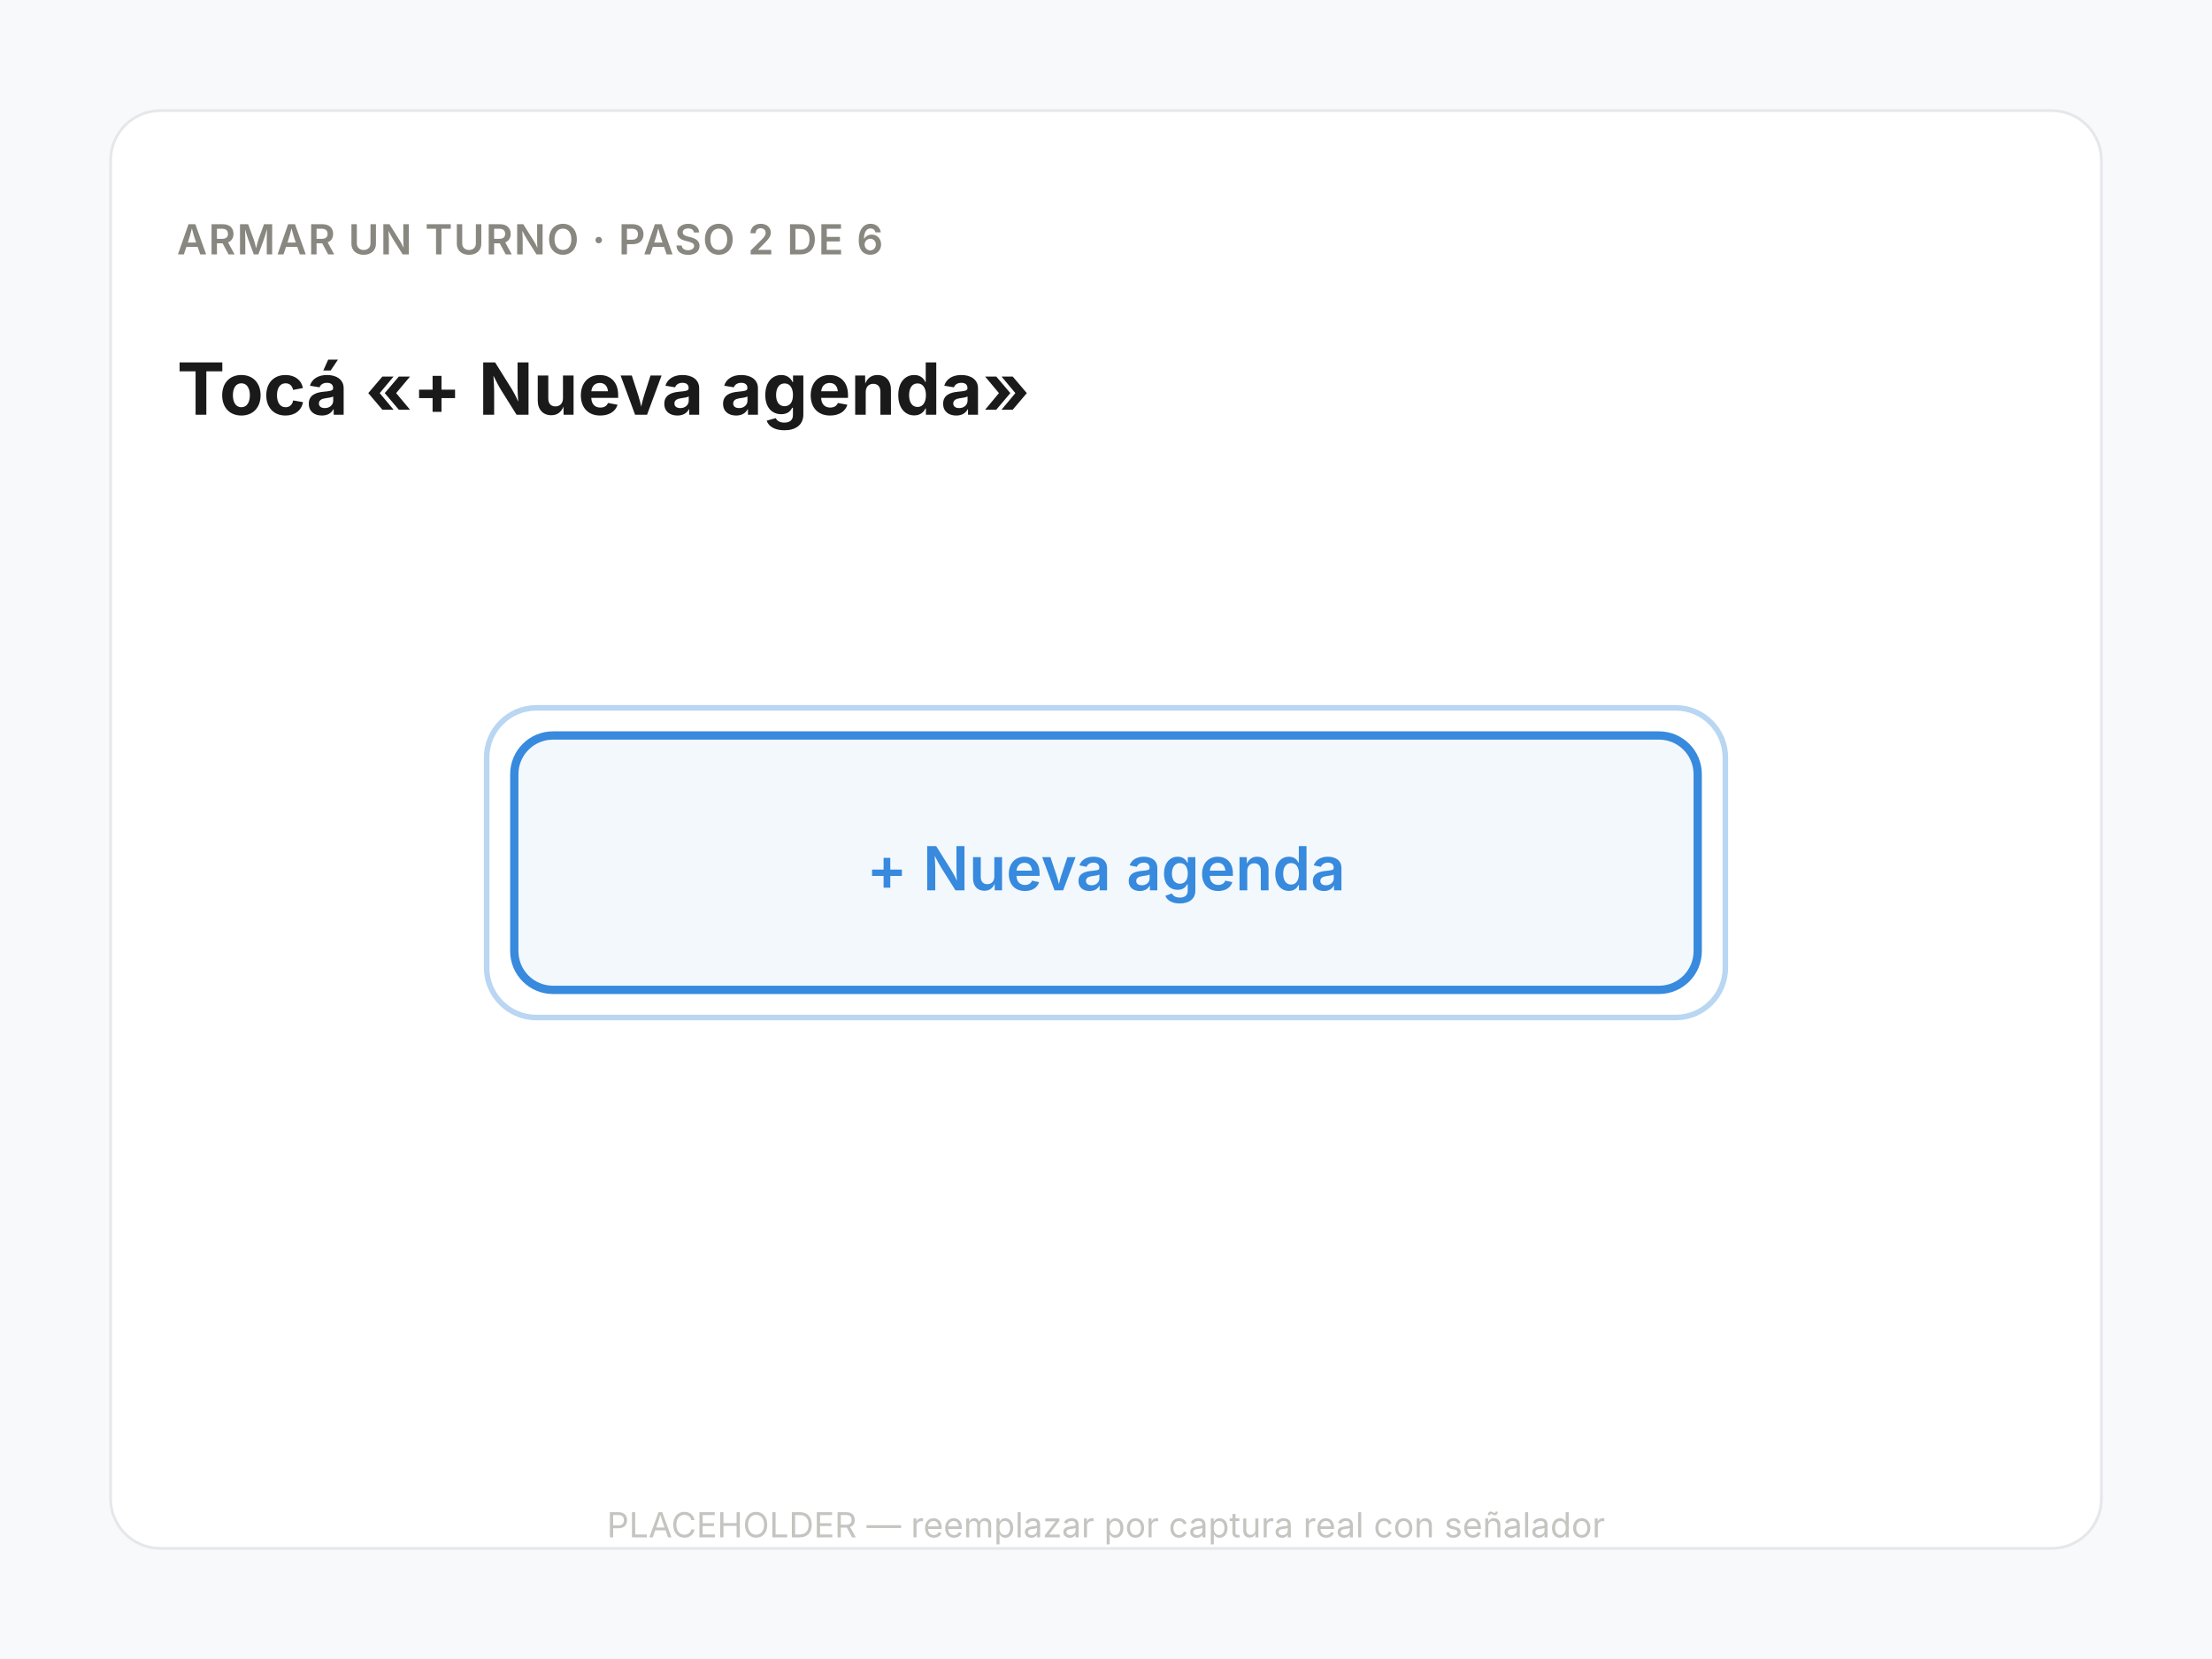
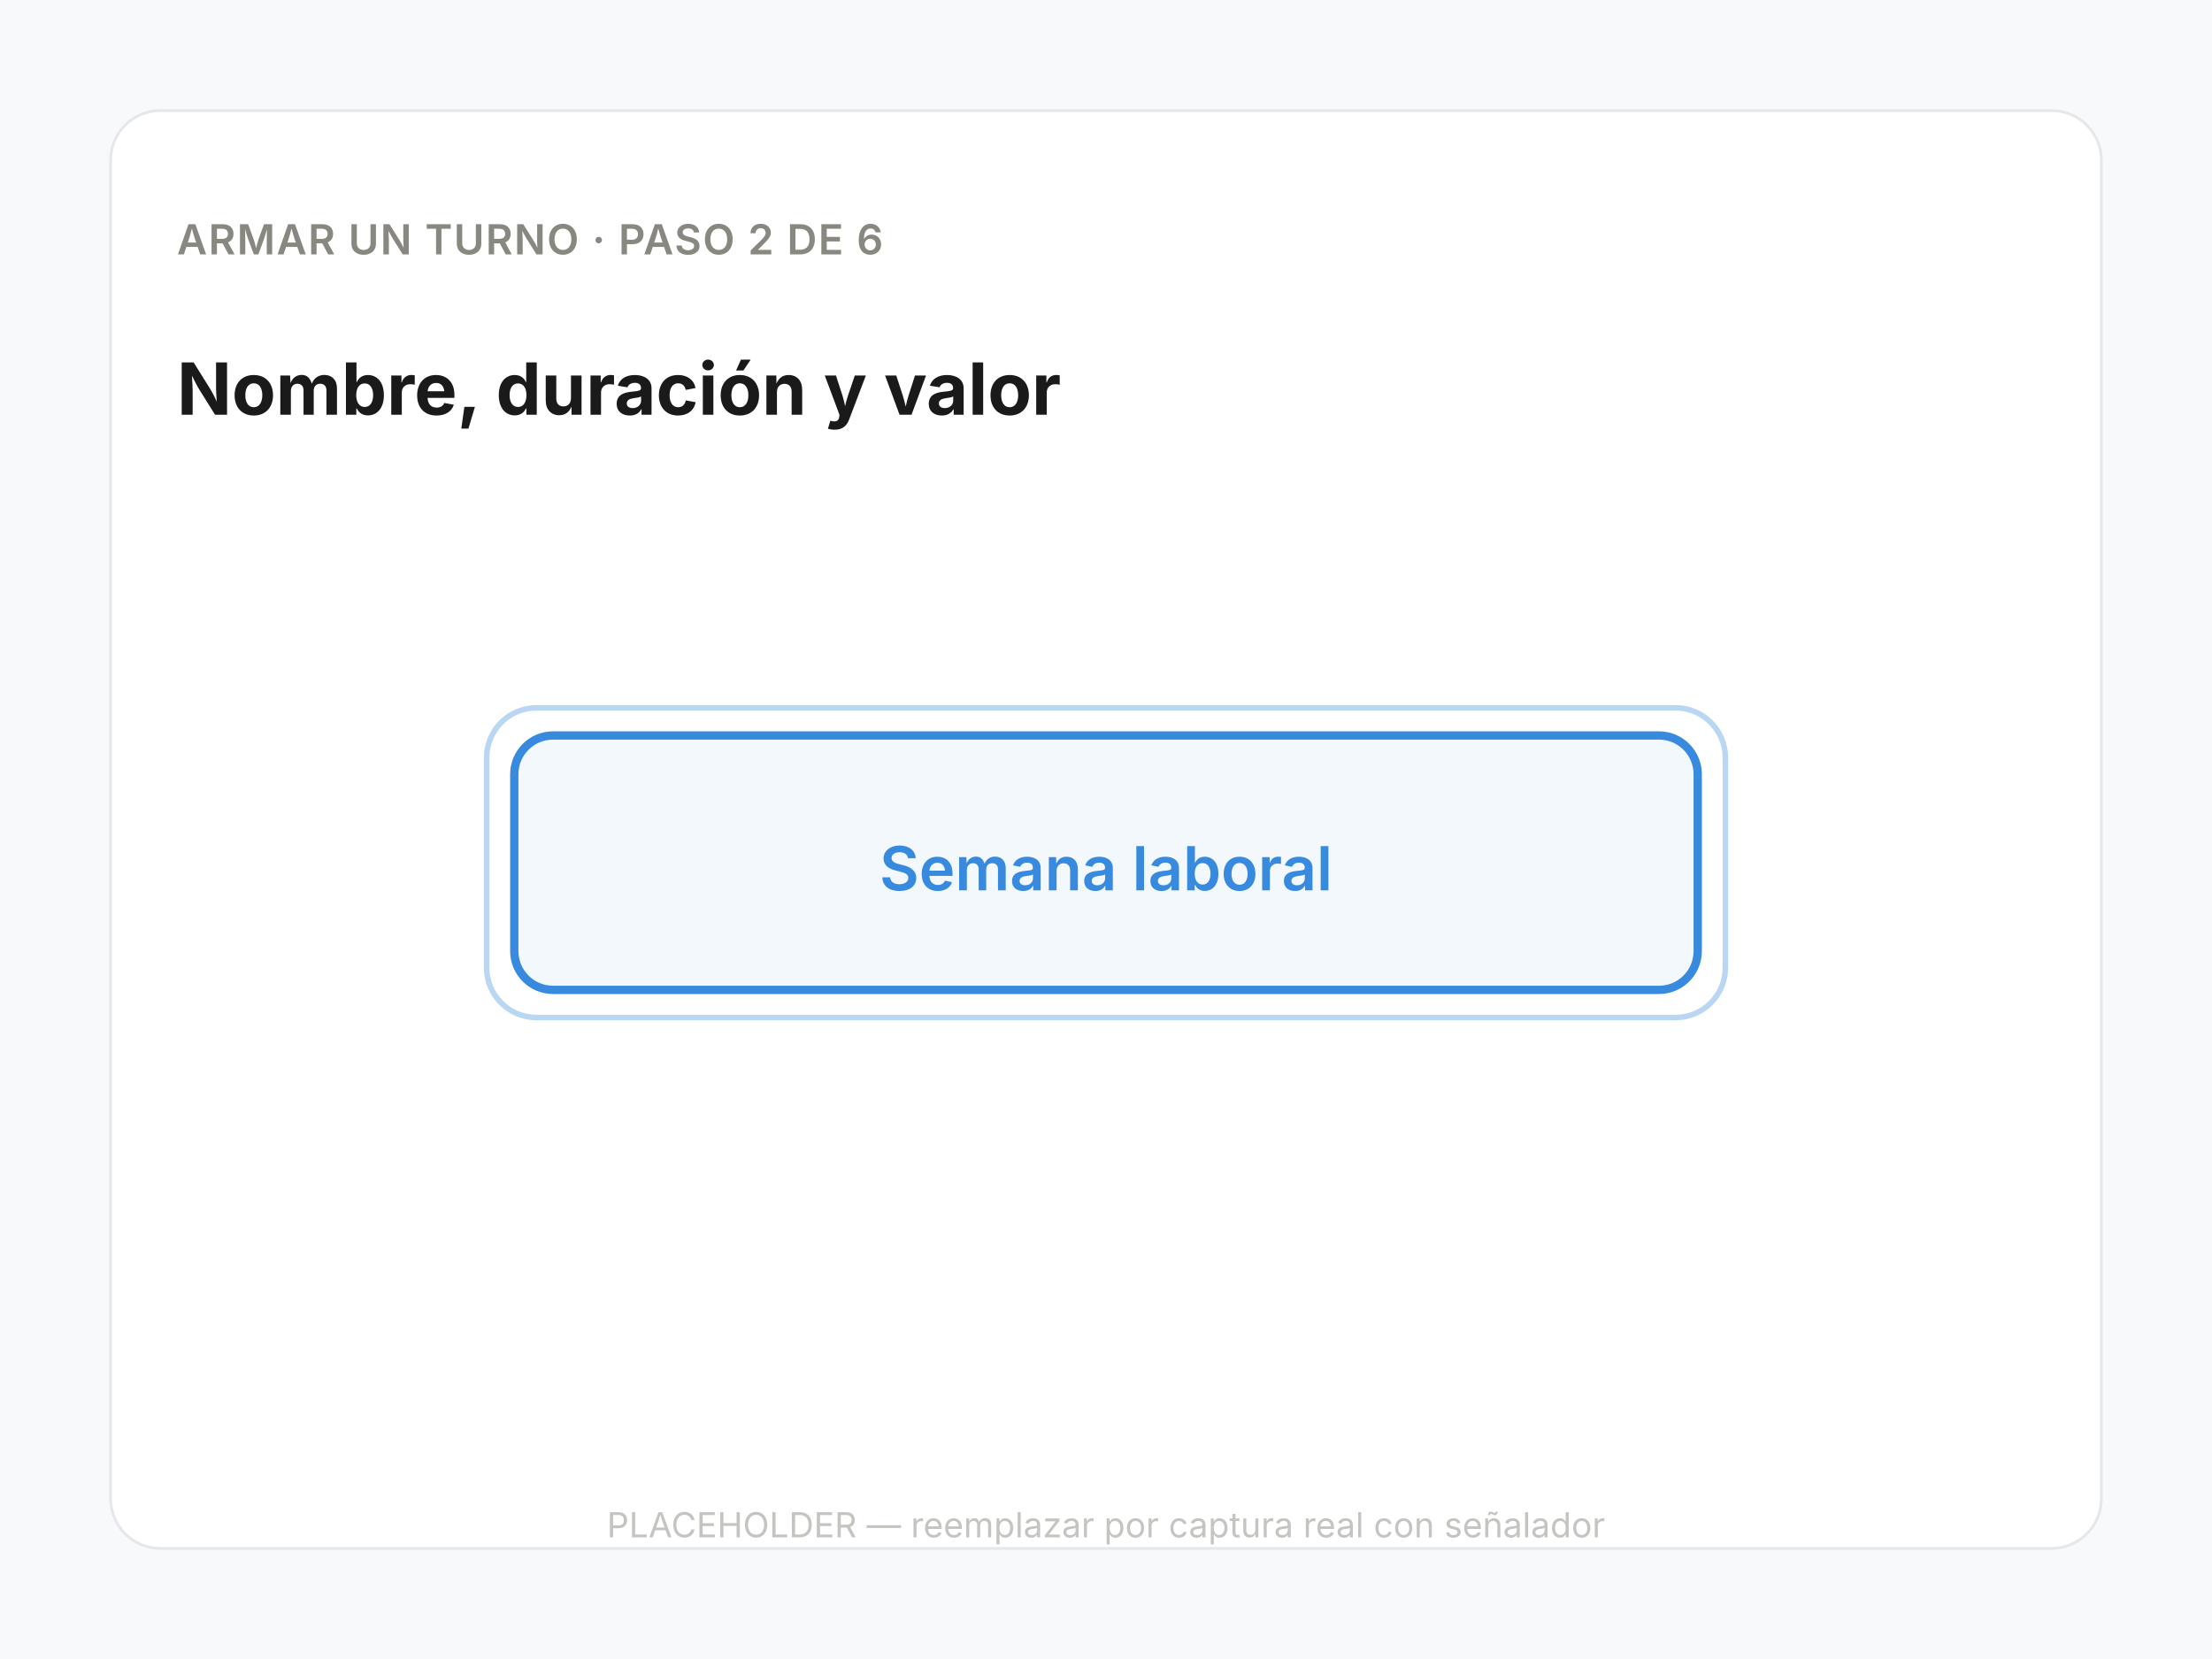
<svg xmlns="http://www.w3.org/2000/svg" viewBox="0 0 800 600" font-family="Inter, system-ui, sans-serif">
  <rect width="800" height="600" fill="#f8f9fa" />
  <rect x="40" y="40" width="720" height="520" rx="18" fill="#ffffff" stroke="#e5e7eb" stroke-width="1" />
  <text x="64" y="92" font-size="15" font-weight="600" fill="#888780" letter-spacing="0.5">ARMAR UN TURNO · PASO 2 DE 6</text>
-   <text x="64" y="150" font-size="26" font-weight="700" fill="#1a1a1a">Tocá «+ Nueva agenda»</text>
+   <text x="64" y="150" font-size="26" font-weight="700" fill="#1a1a1a">Nombre, duración y valor</text>
  <rect x="186" y="266" width="428" height="92" rx="14" fill="#378ADD" fill-opacity="0.06" stroke="#378ADD" stroke-width="3" />
  <rect x="176" y="256" width="448" height="112" rx="18" fill="none" stroke="#378ADD" stroke-width="2" stroke-opacity="0.35" />
-   <text x="400" y="322" text-anchor="middle" font-size="22" font-weight="600" fill="#378ADD">+ Nueva agenda</text>
+   <text x="400" y="322" text-anchor="middle" font-size="22" font-weight="600" fill="#378ADD">Semana laboral</text>
  <text x="400" y="556" text-anchor="middle" font-size="12.5" fill="#c4c4c0">PLACEHOLDER — reemplazar por captura real con señalador</text>
</svg>
